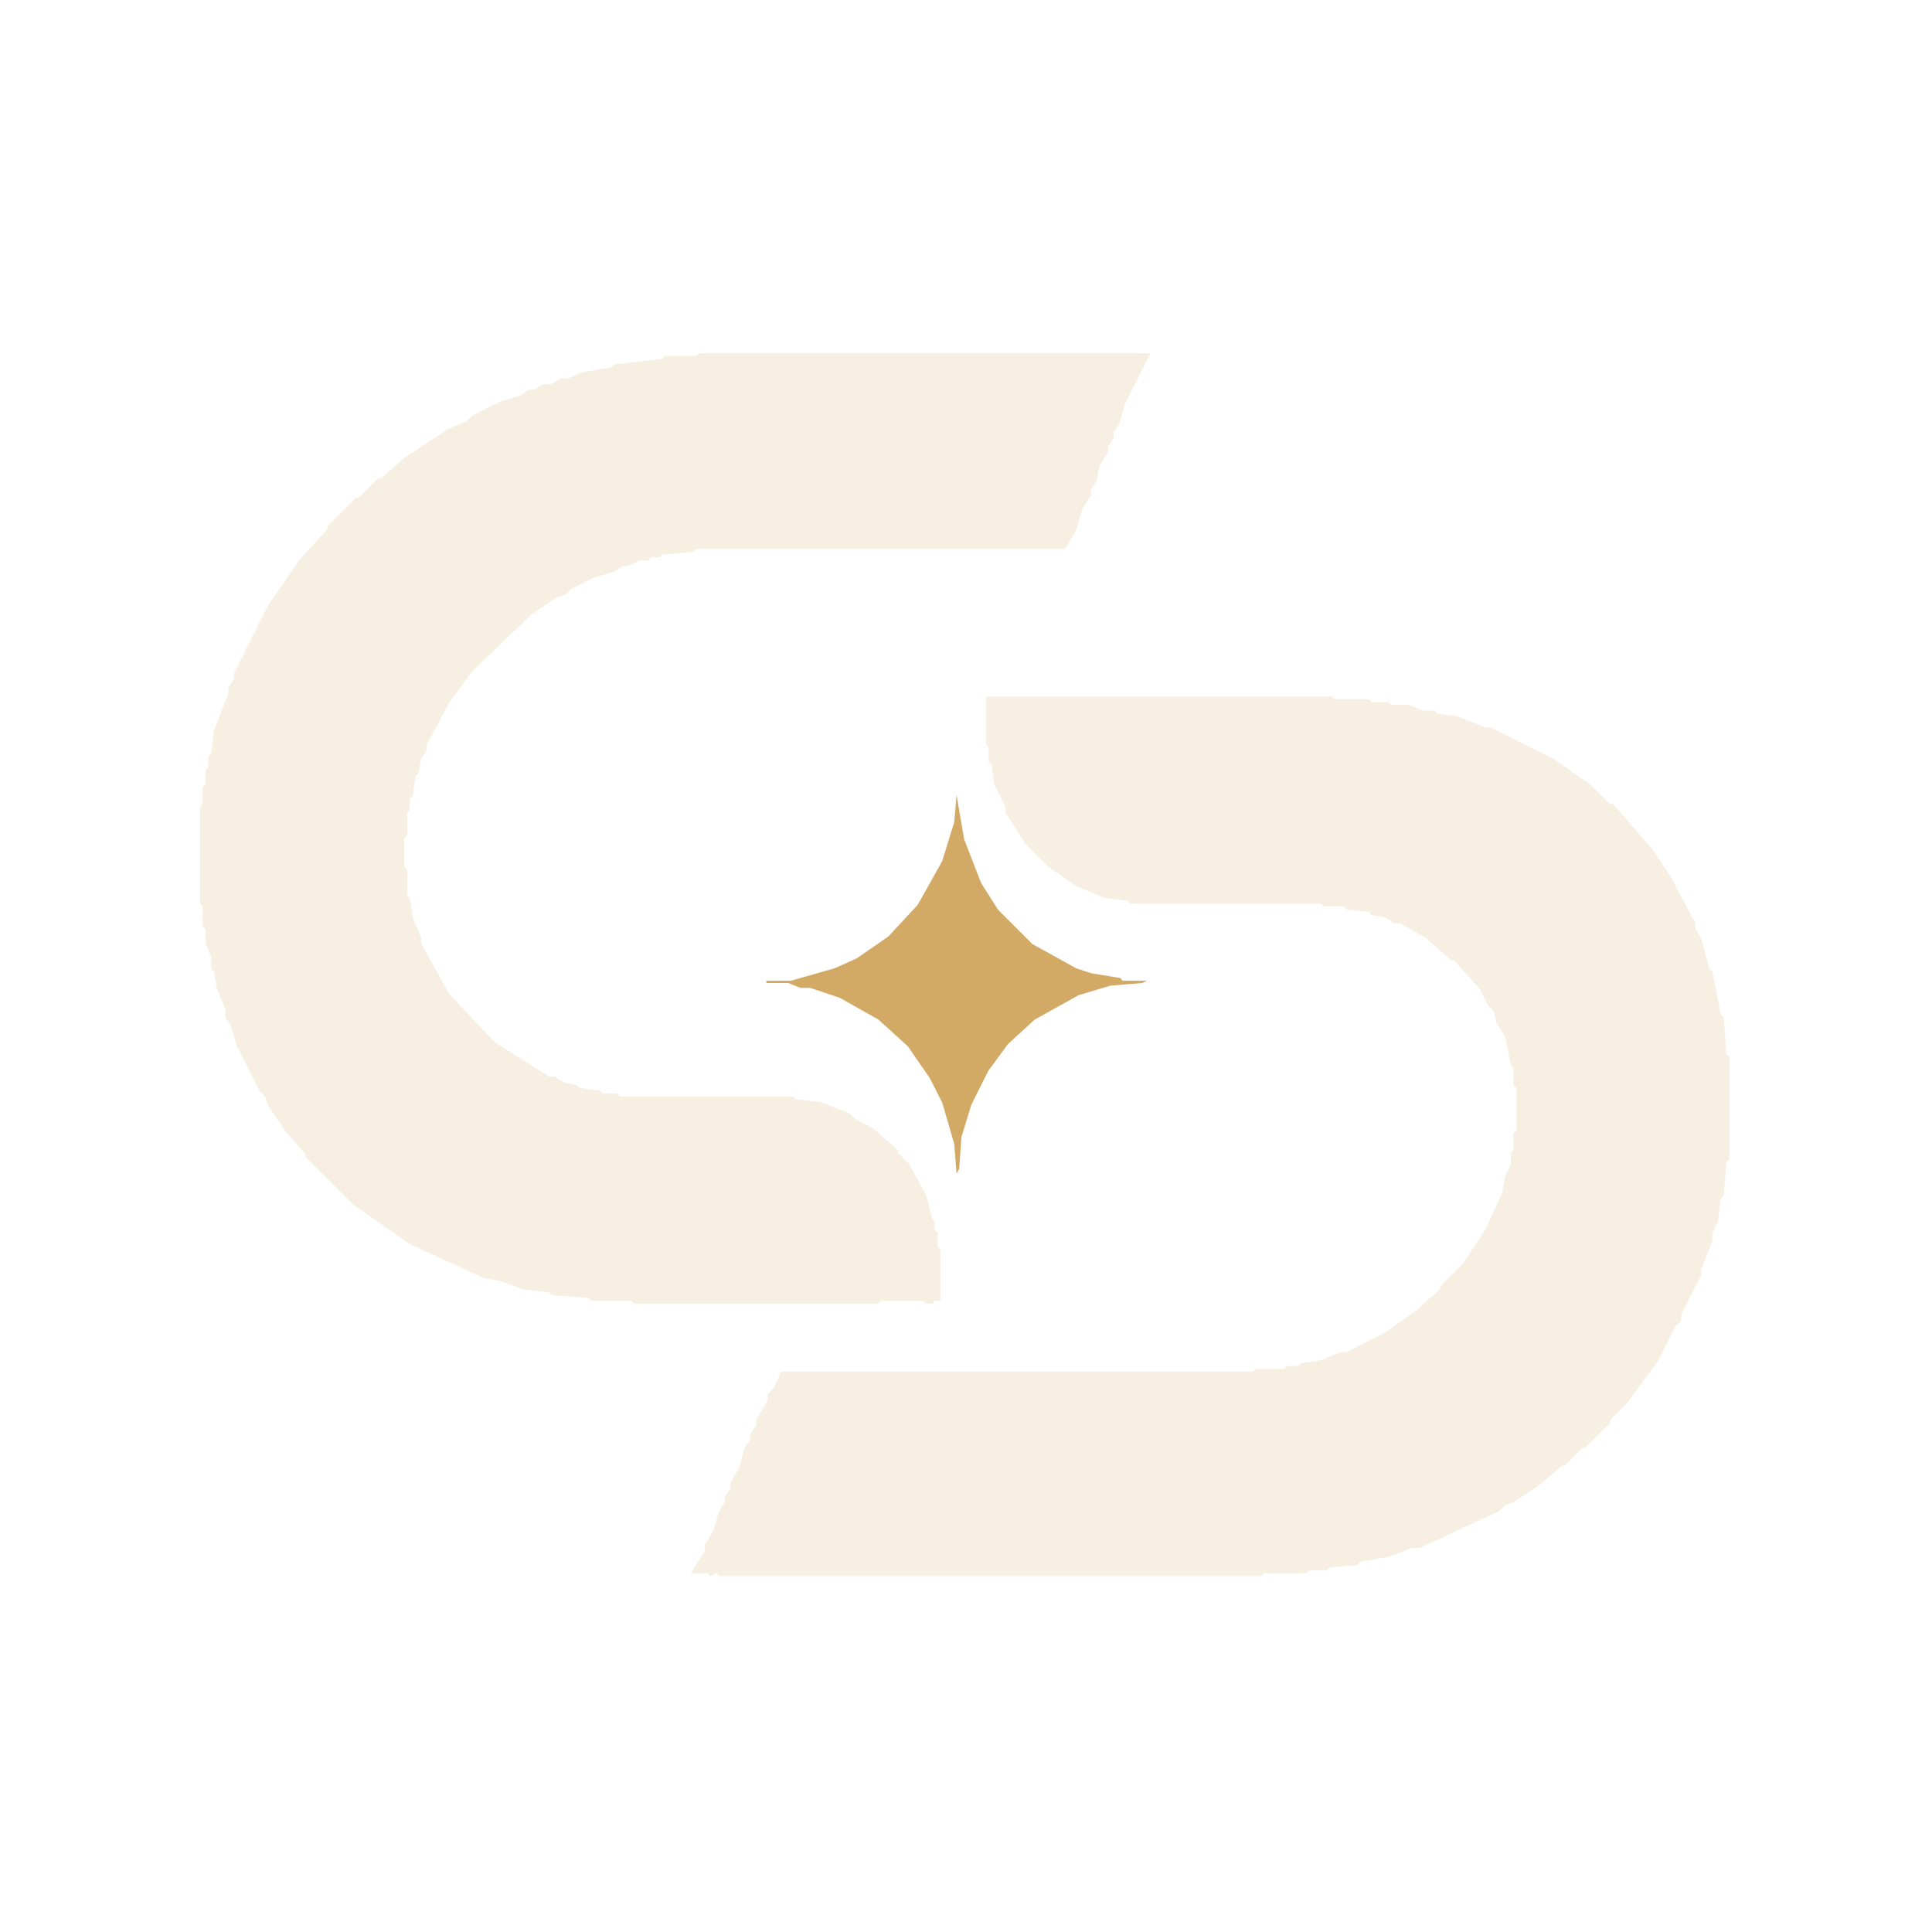
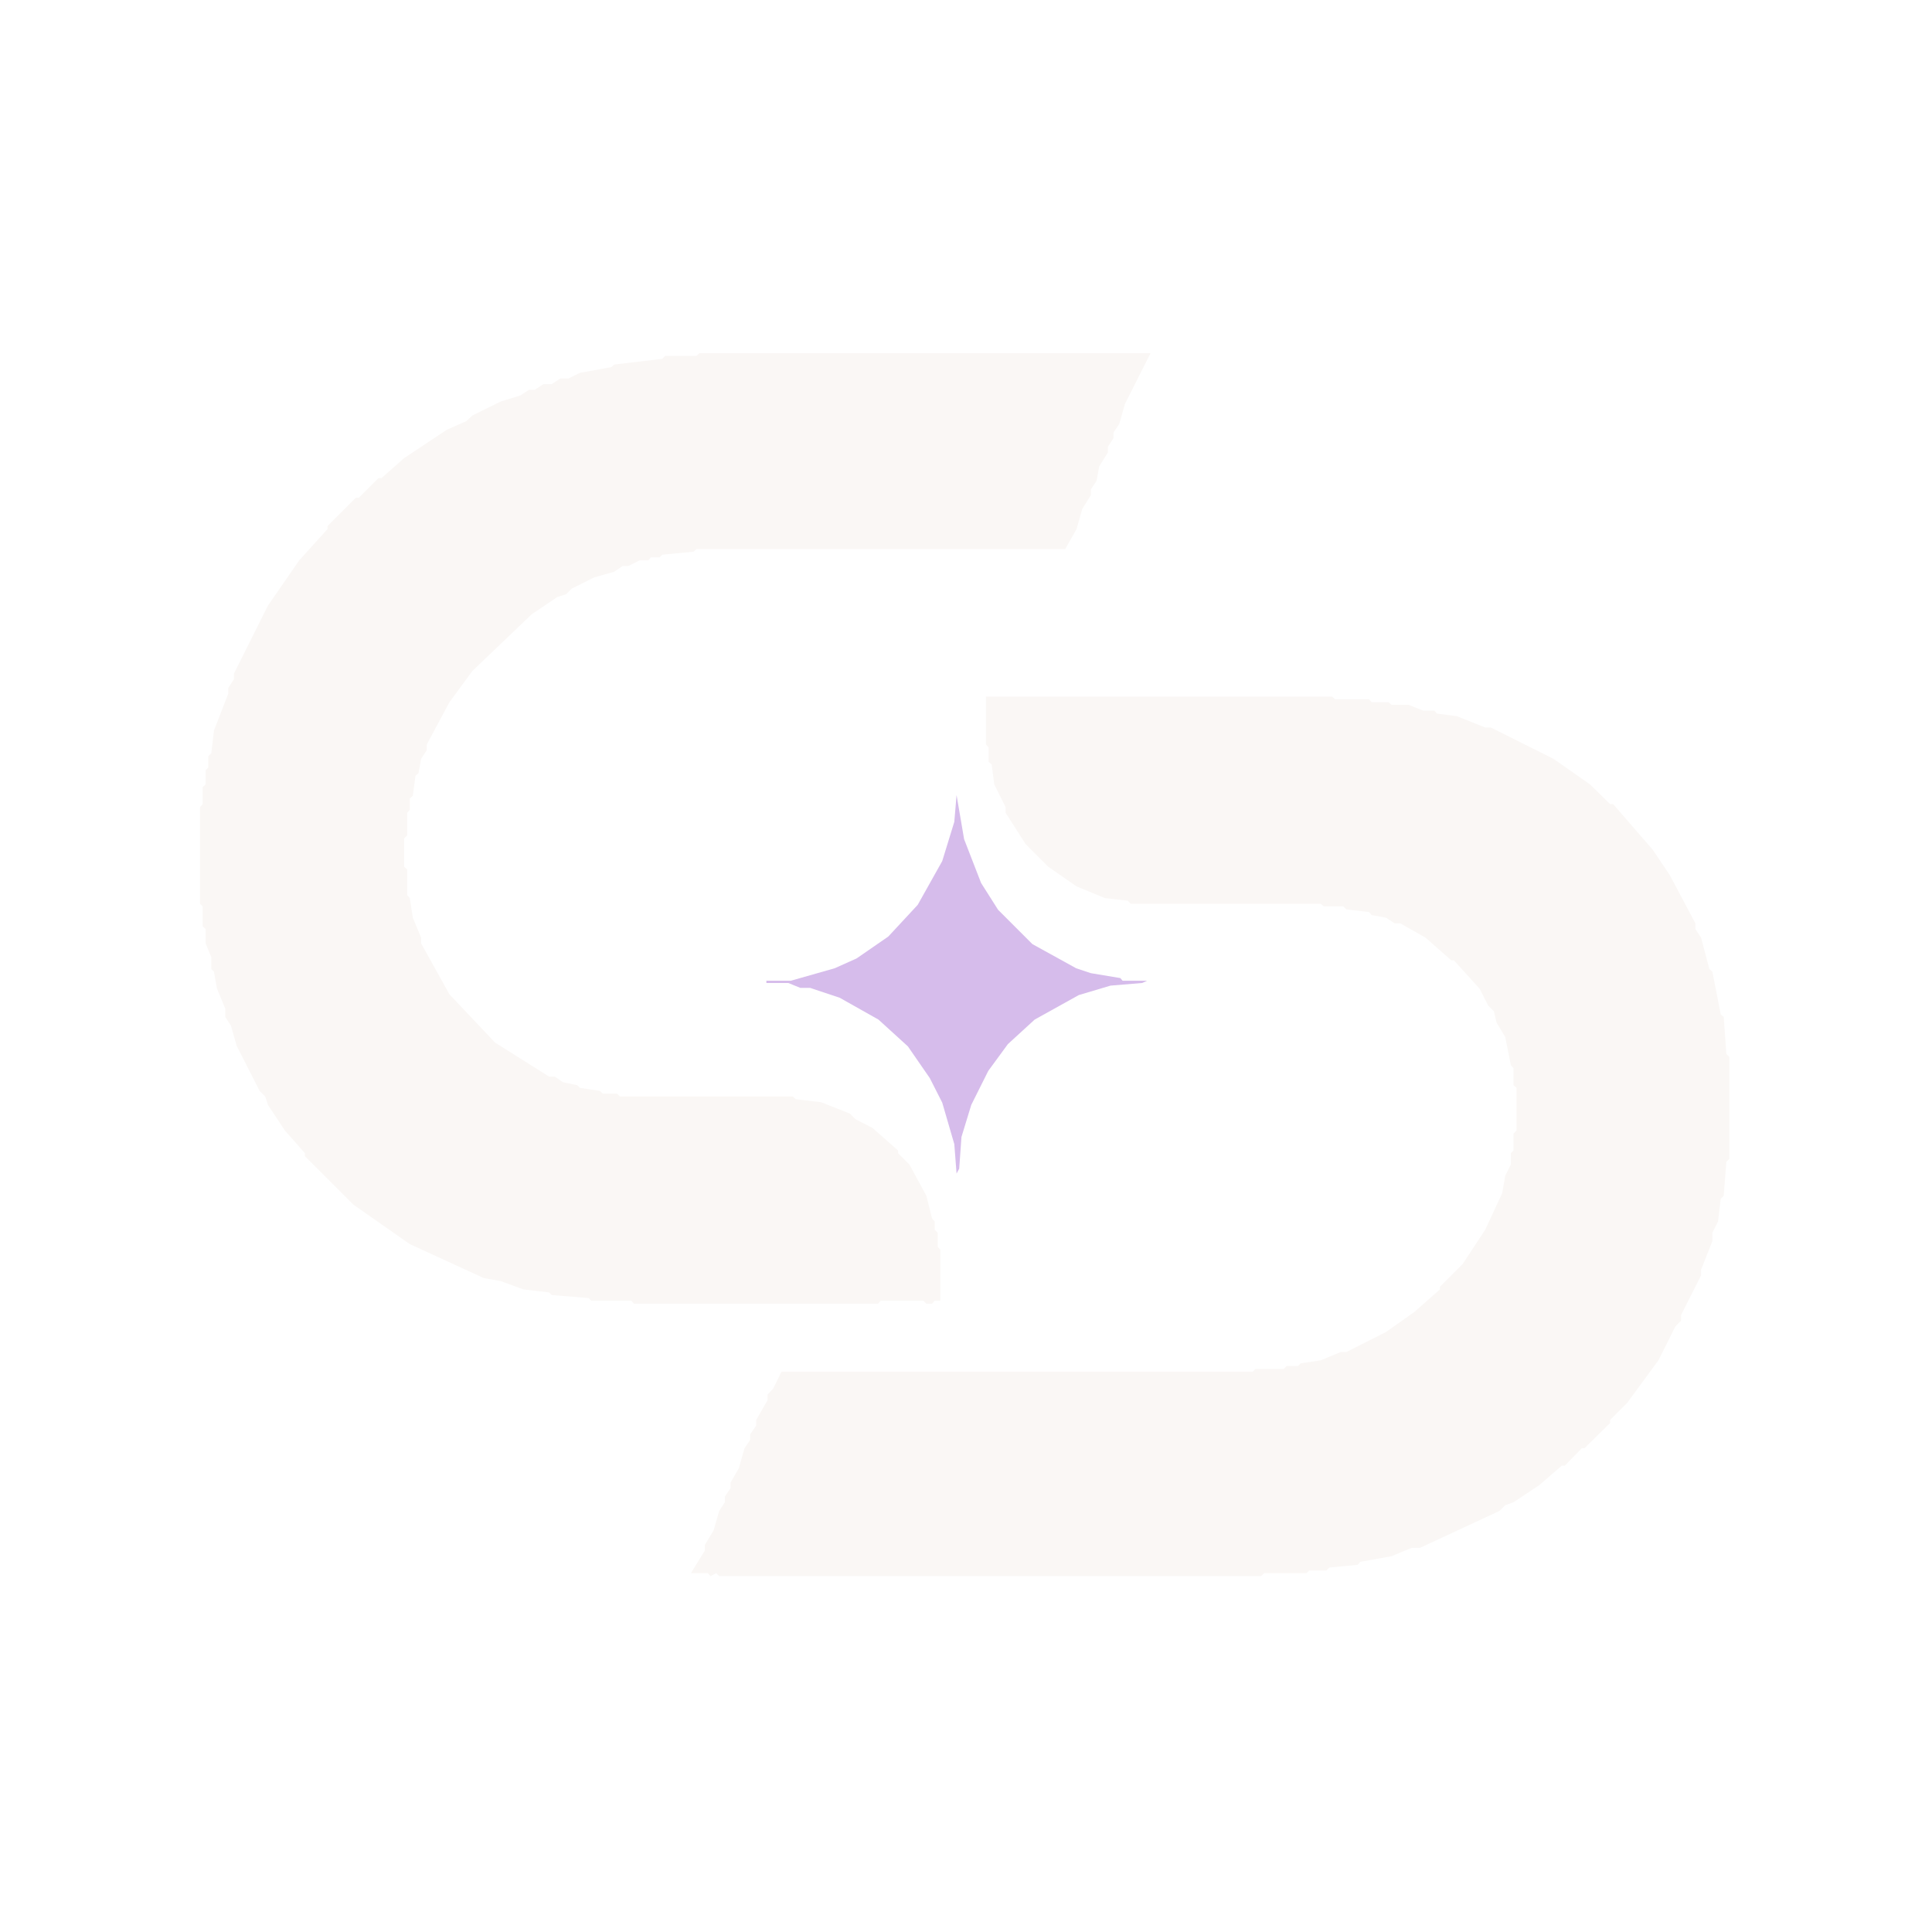
<svg xmlns="http://www.w3.org/2000/svg" width="512" height="512" viewBox="0 0 512 512" role="img" aria-label="GoodDiner, simbolo GD intrecciato">
-   <g fill="#F6EFE2">
+   <g fill="#FAF7F5">
    <path d="M261.3,184.6L261.3,197.3L262,198.1L262,201.9L262.8,202.6L263.5,207.9L266.5,213.9L266.5,215.4L271.8,223.7L277.8,229.7L285.3,234.9L292.8,238L298.9,238.7L299.6,239.5L350,239.5L350.8,240.2L356,240.2L356.8,241L362.8,241.7L363.5,242.5L367.3,243.2L369.6,244.7L371.1,244.7L377.8,248.5L384.6,254.5L385.3,254.5L392.1,262L394.4,266.5L395.9,268L396.6,271L398.9,274.8L400.4,282.3L401.1,283.1L401.1,287.6L401.9,288.3L401.9,299.6L401.1,300.4L401.1,304.9L400.4,305.6L400.4,308.6L398.9,311.6L398.1,316.2L393.6,325.9L387.6,335L381.6,341L381.6,341.7L374.8,347.7L367.3,353L356.8,358.3L355.3,358.3L350,360.5L344.7,361.3L344,362L341,362L340.2,362.8L332.7,362.8L332,363.5L207.1,363.5L204.9,368L203.4,369.6L203.4,371.1L200.4,376.3L200.4,377.8L198.8,380.1L198.8,381.6L197.3,383.8L195.8,389.1L193.6,392.9L193.6,394.4L192.1,396.6L192.1,398.1L190.6,400.4L189.1,405.6L186.8,409.4L186.8,410.9L183.1,416.9L187.6,416.9L188.3,417.7L189.8,416.9L190.6,417.7L334.2,417.7L335,416.9L346.2,416.9L347,416.2L351.5,416.2L352.3,415.4L359.8,414.7L360.5,413.9L368.8,412.4L374.1,410.2L376.3,410.2L397.4,400.4L398.9,398.9L401.1,398.1L407.9,393.6L413.9,388.4L414.7,388.4L419.2,383.8L419.9,383.8L426.7,377.1L426.7,376.3L431.2,371.8L439.5,360.5L444,351.5L445.5,350L445.5,348.5L450.8,338L450.8,336.5L453.8,328.9L453.8,326.7L455.3,323.7L456,317.7L456.8,316.9L457.5,307.9L458.3,307.1L458.3,280.1L457.5,279.3L456.8,269.5L456,268.8L453.8,257.5L453,256.8L450.8,248.5L449.3,246.2L449.3,244.7L442.5,231.9L438,225.2L427.5,213.1L426.7,213.1L421.4,207.9L411.7,201.1L395.1,192.8L393.6,192.8L386.1,189.8L380.8,189.1L380.1,188.3L377.1,188.3L373.3,186.8L368.8,186.8L368,186.1L363.5,186.1L362.8,185.3L353.8,185.3L353,184.6Z" />
    <path d="M132.7,106.4L125.2,110.1L123.6,111.6L118.4,113.9L107.1,121.4L101.1,126.7L100.3,126.7L95.1,131.9L94.3,131.9L86.8,139.4L86.8,140.2L79.3,148.5L71,160.5L62,178.5L62,180L60.5,182.3L60.5,183.8L56.7,193.6L56,199.6L55.2,200.4L55.2,203.4L54.5,204.1L54.5,207.9L53.7,208.6L53.7,213.1L53,213.9L53,239.5L53.7,240.2L53.7,245.5L54.5,246.2L54.5,250L56,253.7L56,256.8L56.7,257.5L57.5,262L59.7,267.3L59.7,269.5L61.2,271.8L62.7,277.1L68.8,289.1L70.3,290.6L71,292.8L75.5,299.6L80.8,305.6L80.8,306.4L93.6,319.2L108.6,329.7L128.2,338.7L132.7,339.5L138.7,341.7L145.5,342.5L146.2,343.2L156,344L156.7,344.7L167.3,344.7L168,345.5L232.7,345.5L233.4,344.7L244.7,344.7L245.5,345.5L247,345.5L247.7,344.7L249.2,344.7L249.2,331.2L248.5,330.4L248.5,326.7L247.7,325.9L247.7,323.7L247,322.9L245.5,316.9L241,308.6L238,305.6L238,304.9L231.2,298.9L226.7,296.6L225.2,295.1L217.6,292.1L210.9,291.3L210.1,290.6L164.3,290.6L163.5,289.8L159.7,289.8L159,289.1L153.7,288.3L153,287.6L149.2,286.8L147,285.3L145.5,285.3L131.2,276.3L119.1,263.5L111.6,250L111.6,248.5L109.4,243.2L108.6,238L107.9,237.2L107.9,230.4L107.1,229.7L107.1,222.2L107.9,221.4L107.9,215.4L108.6,214.6L108.6,211.6L109.4,210.9L110.1,205.6L110.9,204.9L111.6,201.1L113.1,198.8L113.1,197.3L119.1,186.1L125.2,177.8L140.9,162.8L147.7,158.2L150,157.5L151.5,156L157.5,153L162.8,151.5L165,150L166.5,150L169.5,148.5L171.8,148.5L172.5,147.7L174.8,147.7L175.5,147L183.8,146.2L184.6,145.5L282.3,145.5L285.3,140.2L286.8,134.9L289.1,131.2L289.1,129.7L290.6,127.4L291.3,123.6L293.6,119.9L293.6,118.4L295.1,116.1L295.1,114.6L296.6,112.4L298.1,107.1L304.9,93.6L185.3,93.6L184.6,94.3L176.3,94.3L175.5,95.1L162.8,96.6L162,97.3L153.7,98.8L150.7,100.3L148.5,100.3L146.2,101.8L144,101.8L141.7,103.3L140.2,103.3L137.9,104.8Z" />
  </g>
-   <path fill="#D2A965" d="M253.5,210.7L252.9,217.8L249.7,228.2L243.2,239.8L235.4,248.2L227,254L221.2,256.6L209.6,259.9L203.1,259.9L203.1,260.5L208.9,260.5L212.1,261.8L214.7,261.8L222.5,264.4L232.8,270.2L240.6,277.3L246.4,285.7L249.7,292.2L252.9,303.2L253.5,311L254.2,309.7L254.8,301.3L257.4,292.8L261.9,283.8L267.1,276.7L274.2,270.2L285.9,263.7L294.3,261.2L302.7,260.5L304,259.9L297.5,259.9L296.9,259.2L289.1,257.9L285.2,256.6L273.6,250.2L264.5,241.1L260,234L255.5,222.4Z" />
+   <path fill="#D6BCEB" d="M253.5,210.7L252.9,217.8L249.7,228.2L243.2,239.8L235.4,248.2L227,254L221.2,256.6L209.6,259.9L203.1,259.9L203.1,260.5L208.9,260.5L212.1,261.8L214.7,261.8L222.5,264.4L232.8,270.2L240.6,277.3L246.4,285.7L249.7,292.2L252.9,303.2L253.5,311L254.2,309.7L254.8,301.3L257.4,292.8L261.9,283.8L267.1,276.7L274.2,270.2L285.9,263.7L294.3,261.2L302.7,260.5L304,259.9L297.5,259.9L296.9,259.2L289.1,257.9L285.2,256.6L273.6,250.2L264.5,241.1L260,234L255.5,222.4Z" />
</svg>
